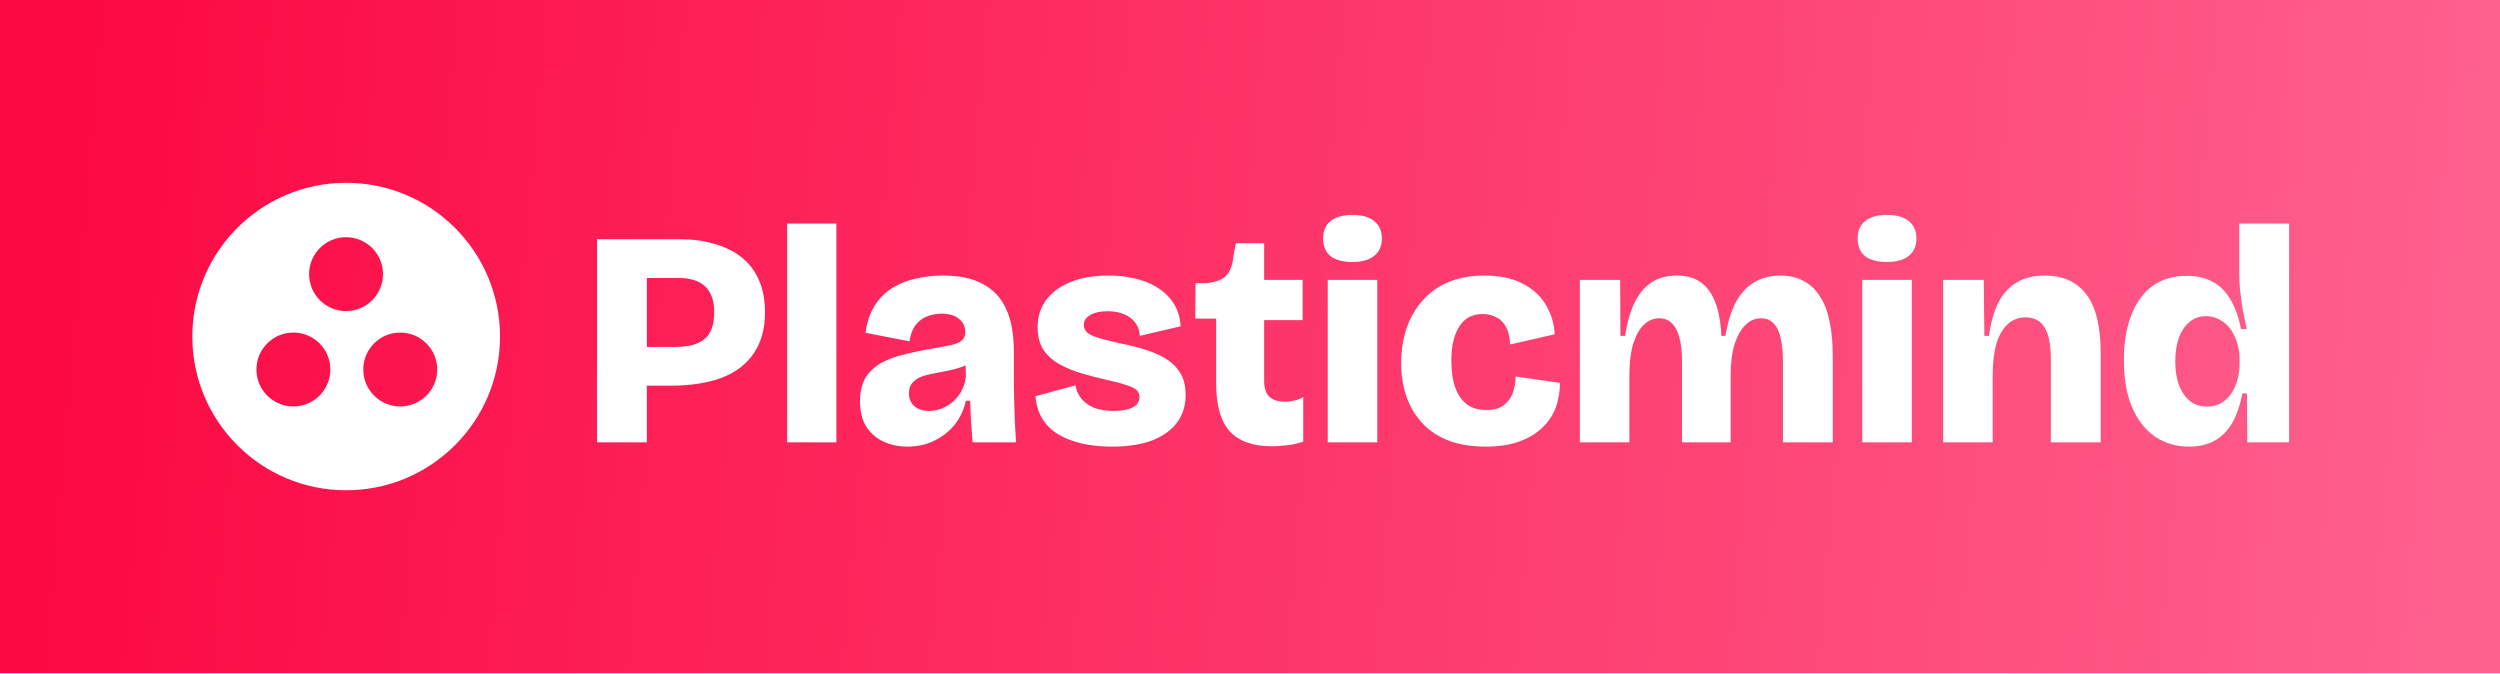
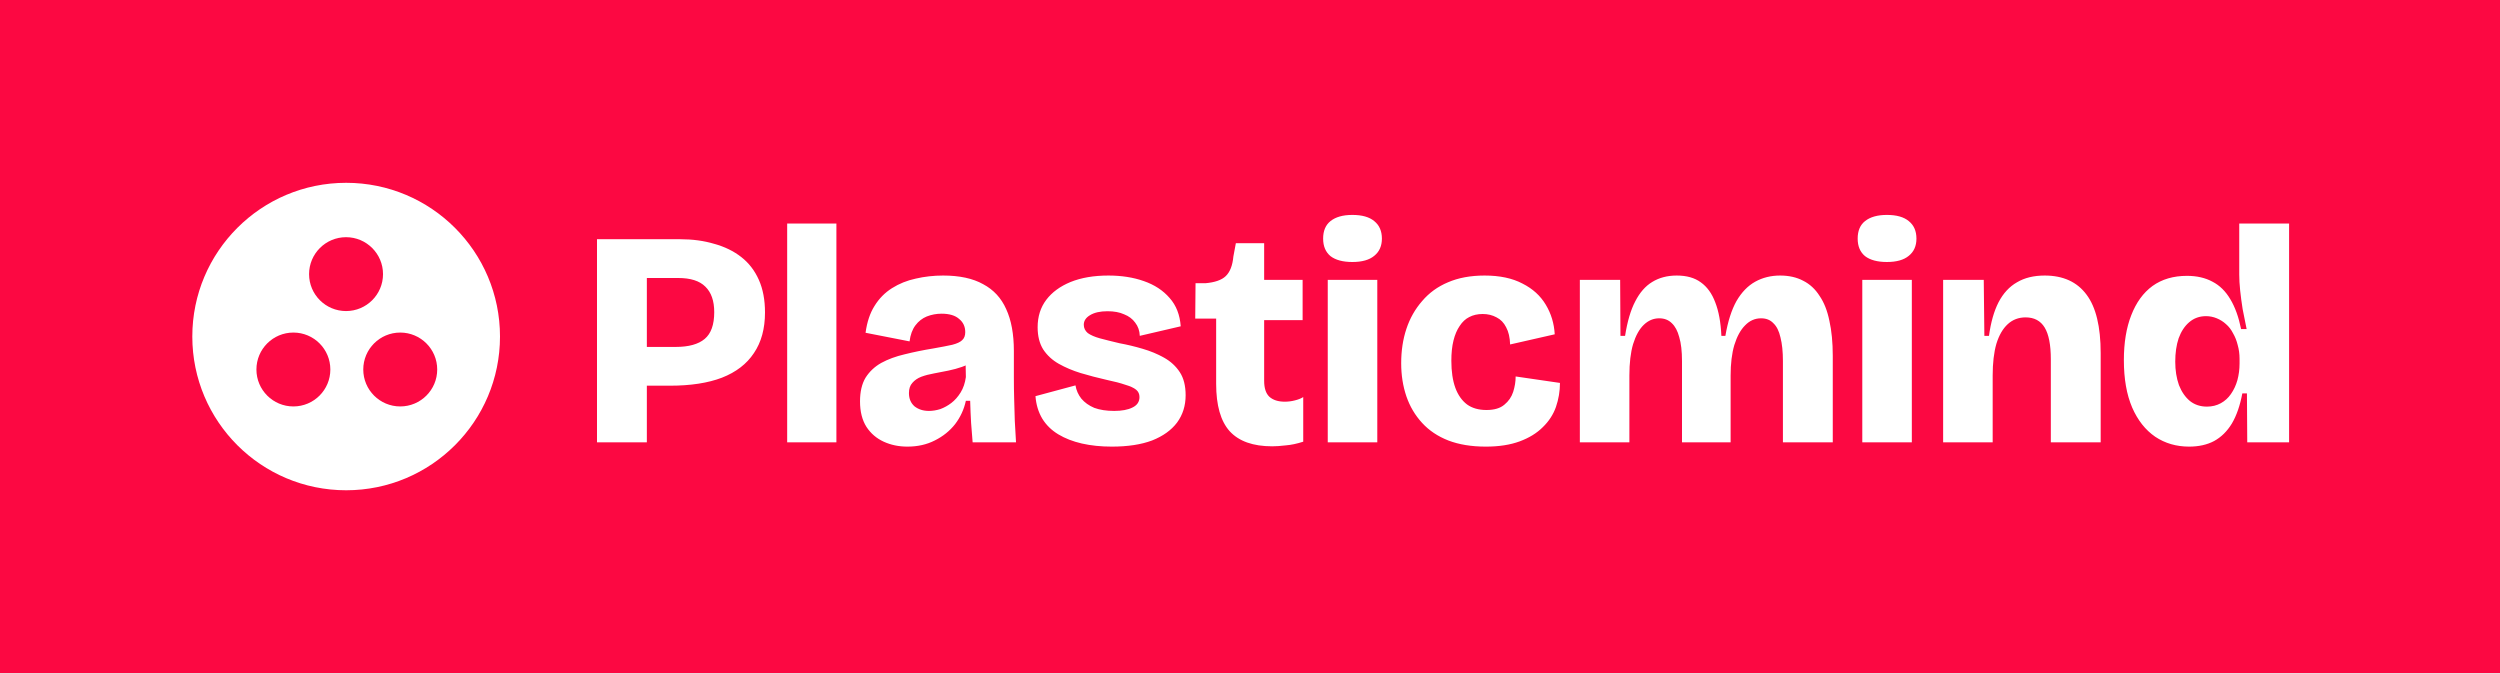
<svg xmlns="http://www.w3.org/2000/svg" width="130" height="35" viewBox="0 0 130 35" fill="none">
  <rect width="130" height="35" fill="url(#paint0_linear_2007_521)" />
+   <rect class="logo-solid" width="130" height="35" fill="#FC0842" />
  <path d="M18 9.506C13.582 9.506 10 13.085 10 17.5C10 21.915 13.582 25.494 18 25.494C22.418 25.494 26 21.915 26 17.5C26 13.085 22.418 9.506 18 9.506ZM15.256 21.135C14.194 21.135 13.334 20.275 13.334 19.214C13.334 18.153 14.194 17.293 15.256 17.293C16.318 17.293 17.178 18.153 17.178 19.214C17.178 20.275 16.318 21.135 15.256 21.135ZM17.994 16.175C16.933 16.175 16.072 15.316 16.072 14.255C16.072 13.194 16.933 12.334 17.994 12.334C19.056 12.334 19.917 13.194 19.917 14.255C19.917 15.316 19.056 16.175 17.994 16.175ZM20.812 21.135C19.751 21.135 18.89 20.275 18.89 19.214C18.89 18.153 19.751 17.293 20.812 17.293C21.874 17.293 22.735 18.153 22.735 19.214C22.735 20.275 21.874 21.135 20.812 21.135Z" fill="white" />
  <path d="M32.964 20.056V18.04H35.14C35.812 18.04 36.314 17.901 36.644 17.624C36.975 17.347 37.14 16.883 37.14 16.232C37.14 15.645 36.986 15.203 36.676 14.904C36.378 14.605 35.908 14.456 35.268 14.456H32.964V12.44H35.38C36.02 12.44 36.607 12.52 37.14 12.68C37.684 12.829 38.154 13.059 38.548 13.368C38.943 13.677 39.247 14.072 39.46 14.552C39.674 15.032 39.78 15.597 39.78 16.248C39.78 17.091 39.588 17.795 39.204 18.36C38.831 18.925 38.276 19.352 37.54 19.64C36.815 19.917 35.914 20.056 34.836 20.056H32.964ZM31.044 23V12.44H33.636V23H31.044ZM40.933 23V11.624H43.493V23H40.933ZM47.185 23.224C46.737 23.224 46.326 23.139 45.953 22.968C45.58 22.797 45.281 22.541 45.057 22.2C44.833 21.848 44.721 21.405 44.721 20.872C44.721 20.371 44.817 19.96 45.009 19.64C45.212 19.32 45.484 19.064 45.825 18.872C46.177 18.68 46.582 18.531 47.041 18.424C47.51 18.307 48.006 18.205 48.529 18.12C48.956 18.045 49.286 17.981 49.521 17.928C49.766 17.864 49.937 17.784 50.033 17.688C50.14 17.592 50.193 17.453 50.193 17.272C50.193 16.984 50.086 16.755 49.873 16.584C49.67 16.403 49.366 16.312 48.961 16.312C48.694 16.312 48.438 16.36 48.193 16.456C47.958 16.552 47.761 16.707 47.601 16.92C47.441 17.133 47.34 17.411 47.297 17.752L45.009 17.304C45.084 16.749 45.238 16.285 45.473 15.912C45.708 15.528 46.012 15.219 46.385 14.984C46.758 14.749 47.169 14.584 47.617 14.488C48.076 14.381 48.55 14.328 49.041 14.328C49.894 14.328 50.588 14.477 51.121 14.776C51.665 15.064 52.065 15.496 52.321 16.072C52.588 16.648 52.721 17.373 52.721 18.248V19.64C52.721 20.013 52.726 20.387 52.737 20.76C52.748 21.133 52.758 21.507 52.769 21.88C52.79 22.253 52.812 22.627 52.833 23H50.577C50.556 22.691 50.529 22.355 50.497 21.992C50.476 21.629 50.46 21.245 50.449 20.84H50.225C50.129 21.288 49.942 21.693 49.665 22.056C49.388 22.408 49.036 22.691 48.609 22.904C48.193 23.117 47.718 23.224 47.185 23.224ZM48.305 21.368C48.497 21.368 48.694 21.336 48.897 21.272C49.1 21.197 49.292 21.091 49.473 20.952C49.654 20.813 49.814 20.632 49.953 20.408C50.092 20.184 50.182 19.917 50.225 19.608L50.209 18.744L50.593 18.76C50.433 18.899 50.241 19.005 50.017 19.08C49.804 19.155 49.569 19.219 49.313 19.272C49.068 19.315 48.822 19.363 48.577 19.416C48.332 19.459 48.108 19.517 47.905 19.592C47.713 19.667 47.558 19.773 47.441 19.912C47.324 20.04 47.265 20.216 47.265 20.44C47.265 20.728 47.361 20.957 47.553 21.128C47.756 21.288 48.006 21.368 48.305 21.368ZM57.813 23.224C57.248 23.224 56.731 23.171 56.261 23.064C55.792 22.957 55.381 22.797 55.029 22.584C54.677 22.371 54.4 22.099 54.197 21.768C53.995 21.427 53.877 21.037 53.845 20.6L55.925 20.04C55.968 20.296 56.069 20.525 56.229 20.728C56.4 20.931 56.624 21.091 56.901 21.208C57.189 21.315 57.536 21.368 57.941 21.368C58.336 21.368 58.651 21.309 58.885 21.192C59.131 21.075 59.253 20.893 59.253 20.648C59.253 20.488 59.195 20.36 59.077 20.264C58.96 20.168 58.773 20.083 58.517 20.008C58.272 19.923 57.947 19.837 57.541 19.752C57.072 19.645 56.624 19.528 56.197 19.4C55.781 19.272 55.403 19.112 55.061 18.92C54.72 18.728 54.448 18.477 54.245 18.168C54.053 17.859 53.957 17.475 53.957 17.016C53.957 16.461 54.107 15.987 54.405 15.592C54.704 15.197 55.125 14.888 55.669 14.664C56.224 14.44 56.88 14.328 57.637 14.328C58.32 14.328 58.933 14.424 59.477 14.616C60.032 14.808 60.48 15.101 60.821 15.496C61.163 15.88 61.355 16.371 61.397 16.968L59.269 17.464C59.259 17.197 59.179 16.968 59.029 16.776C58.891 16.584 58.699 16.44 58.453 16.344C58.219 16.237 57.931 16.184 57.589 16.184C57.205 16.184 56.901 16.253 56.677 16.392C56.464 16.52 56.357 16.685 56.357 16.888C56.357 17.059 56.427 17.203 56.565 17.32C56.715 17.427 56.923 17.517 57.189 17.592C57.467 17.667 57.808 17.752 58.213 17.848C58.619 17.923 59.019 18.019 59.413 18.136C59.819 18.253 60.192 18.408 60.533 18.6C60.875 18.792 61.147 19.043 61.349 19.352C61.552 19.661 61.653 20.061 61.653 20.552C61.653 21.096 61.504 21.571 61.205 21.976C60.907 22.371 60.475 22.68 59.909 22.904C59.344 23.117 58.645 23.224 57.813 23.224ZM66.152 23.208C65.16 23.208 64.424 22.947 63.944 22.424C63.474 21.901 63.24 21.08 63.24 19.96V16.568H62.152L62.168 14.728H62.68C63.17 14.685 63.523 14.563 63.736 14.36C63.96 14.147 64.093 13.805 64.136 13.336L64.264 12.648H65.736V14.552H67.736V16.648H65.736V19.8C65.736 20.184 65.826 20.461 66.008 20.632C66.2 20.803 66.466 20.888 66.808 20.888C66.978 20.888 67.149 20.867 67.32 20.824C67.501 20.781 67.65 20.723 67.768 20.648V22.968C67.437 23.075 67.133 23.139 66.856 23.16C66.589 23.192 66.355 23.208 66.152 23.208ZM69.043 23V14.552H71.619V23H69.043ZM70.323 13.624C69.832 13.624 69.453 13.523 69.187 13.32C68.931 13.107 68.803 12.803 68.803 12.408C68.803 12.003 68.931 11.699 69.187 11.496C69.453 11.283 69.832 11.176 70.323 11.176C70.824 11.176 71.203 11.283 71.459 11.496C71.725 11.709 71.859 12.013 71.859 12.408C71.859 12.792 71.725 13.091 71.459 13.304C71.203 13.517 70.824 13.624 70.323 13.624ZM77.262 23.224C76.515 23.224 75.864 23.117 75.31 22.904C74.766 22.691 74.312 22.387 73.95 21.992C73.587 21.597 73.315 21.139 73.134 20.616C72.952 20.083 72.862 19.507 72.862 18.888C72.862 18.237 72.952 17.64 73.134 17.096C73.315 16.552 73.587 16.072 73.95 15.656C74.312 15.229 74.76 14.904 75.294 14.68C75.838 14.445 76.472 14.328 77.198 14.328C77.987 14.328 78.643 14.467 79.166 14.744C79.699 15.011 80.104 15.379 80.382 15.848C80.659 16.307 80.814 16.819 80.846 17.384L78.526 17.912C78.515 17.549 78.446 17.251 78.318 17.016C78.2 16.781 78.035 16.611 77.822 16.504C77.608 16.387 77.368 16.328 77.102 16.328C76.835 16.328 76.6 16.381 76.398 16.488C76.206 16.584 76.04 16.739 75.902 16.952C75.763 17.155 75.656 17.405 75.582 17.704C75.507 18.003 75.47 18.355 75.47 18.76C75.47 19.315 75.539 19.784 75.678 20.168C75.816 20.541 76.019 20.829 76.286 21.032C76.552 21.224 76.888 21.32 77.294 21.32C77.699 21.32 78.008 21.229 78.222 21.048C78.446 20.867 78.6 20.643 78.686 20.376C78.771 20.109 78.814 19.843 78.814 19.576L81.118 19.912C81.118 20.339 81.048 20.755 80.91 21.16C80.771 21.555 80.542 21.907 80.222 22.216C79.912 22.525 79.512 22.771 79.022 22.952C78.531 23.133 77.944 23.224 77.262 23.224ZM82.152 23V17.88V14.552H84.248L84.264 17.464H84.504C84.621 16.717 84.797 16.12 85.032 15.672C85.267 15.213 85.56 14.877 85.912 14.664C86.275 14.44 86.701 14.328 87.192 14.328C87.704 14.328 88.12 14.445 88.44 14.68C88.771 14.915 89.021 15.261 89.192 15.72C89.373 16.179 89.48 16.76 89.512 17.464H89.72C89.848 16.717 90.04 16.115 90.296 15.656C90.563 15.197 90.888 14.861 91.272 14.648C91.656 14.435 92.088 14.328 92.568 14.328C93.027 14.328 93.427 14.419 93.768 14.6C94.109 14.771 94.392 15.032 94.616 15.384C94.851 15.725 95.021 16.157 95.128 16.68C95.245 17.203 95.304 17.811 95.304 18.504V23H92.712V18.776C92.712 18.285 92.669 17.875 92.584 17.544C92.509 17.213 92.387 16.968 92.216 16.808C92.056 16.637 91.843 16.552 91.576 16.552C91.256 16.552 90.979 16.675 90.744 16.92C90.509 17.155 90.323 17.496 90.184 17.944C90.056 18.381 89.992 18.909 89.992 19.528V23H87.464V18.776C87.464 18.264 87.416 17.848 87.32 17.528C87.235 17.208 87.107 16.968 86.936 16.808C86.765 16.637 86.547 16.552 86.28 16.552C85.981 16.552 85.715 16.664 85.48 16.888C85.245 17.112 85.059 17.448 84.92 17.896C84.792 18.333 84.728 18.877 84.728 19.528V23H82.152ZM96.839 23V14.552H99.415V23H96.839ZM98.119 13.624C97.629 13.624 97.25 13.523 96.983 13.32C96.727 13.107 96.599 12.803 96.599 12.408C96.599 12.003 96.727 11.699 96.983 11.496C97.25 11.283 97.629 11.176 98.119 11.176C98.621 11.176 98.999 11.283 99.255 11.496C99.522 11.709 99.655 12.013 99.655 12.408C99.655 12.792 99.522 13.091 99.255 13.304C98.999 13.517 98.621 13.624 98.119 13.624ZM101.043 23V18.056V14.552H103.155L103.187 17.464H103.427C103.523 16.76 103.688 16.179 103.923 15.72C104.168 15.251 104.488 14.904 104.883 14.68C105.277 14.445 105.757 14.328 106.323 14.328C107.283 14.328 108.008 14.659 108.499 15.32C108.989 15.971 109.235 16.984 109.235 18.36V23H106.643V18.68C106.643 17.933 106.536 17.384 106.323 17.032C106.109 16.68 105.779 16.504 105.331 16.504C104.968 16.504 104.659 16.621 104.403 16.856C104.147 17.091 103.949 17.432 103.811 17.88C103.683 18.328 103.619 18.877 103.619 19.528V23H101.043ZM113.833 23.224C113.171 23.224 112.585 23.053 112.073 22.712C111.561 22.36 111.161 21.853 110.873 21.192C110.585 20.52 110.441 19.699 110.441 18.728C110.441 17.821 110.569 17.043 110.825 16.392C111.081 15.731 111.449 15.224 111.929 14.872C112.419 14.52 113.017 14.344 113.721 14.344C114.233 14.344 114.675 14.445 115.049 14.648C115.422 14.84 115.731 15.144 115.977 15.56C116.222 15.965 116.409 16.483 116.537 17.112H116.825C116.75 16.749 116.681 16.403 116.617 16.072C116.563 15.731 116.521 15.411 116.489 15.112C116.457 14.803 116.441 14.525 116.441 14.28V11.624H119.033V19.368V23H116.857L116.841 20.456H116.601C116.483 21.085 116.302 21.608 116.057 22.024C115.811 22.429 115.502 22.733 115.129 22.936C114.766 23.128 114.334 23.224 113.833 23.224ZM114.761 21.144C115.027 21.144 115.267 21.085 115.481 20.968C115.694 20.851 115.87 20.691 116.009 20.488C116.158 20.275 116.27 20.035 116.345 19.768C116.419 19.491 116.457 19.203 116.457 18.904V18.664C116.457 18.408 116.425 18.168 116.361 17.944C116.307 17.72 116.227 17.517 116.121 17.336C116.025 17.144 115.902 16.984 115.753 16.856C115.614 16.728 115.454 16.627 115.273 16.552C115.091 16.477 114.905 16.44 114.713 16.44C114.371 16.44 114.078 16.547 113.833 16.76C113.598 16.963 113.417 17.24 113.289 17.592C113.171 17.944 113.113 18.349 113.113 18.808C113.113 19.256 113.177 19.661 113.305 20.024C113.443 20.376 113.635 20.653 113.881 20.856C114.126 21.048 114.419 21.144 114.761 21.144Z" fill="white" />
  <defs>
    <linearGradient id="paint0_linear_2007_521" x1="2.19828e-07" y1="35.334" x2="125.773" y2="46.484" gradientUnits="userSpaceOnUse">
      <stop stop-color="#FC0842" />
      <stop offset="1" stop-color="#FE608D" />
    </linearGradient>
  </defs>
</svg>
